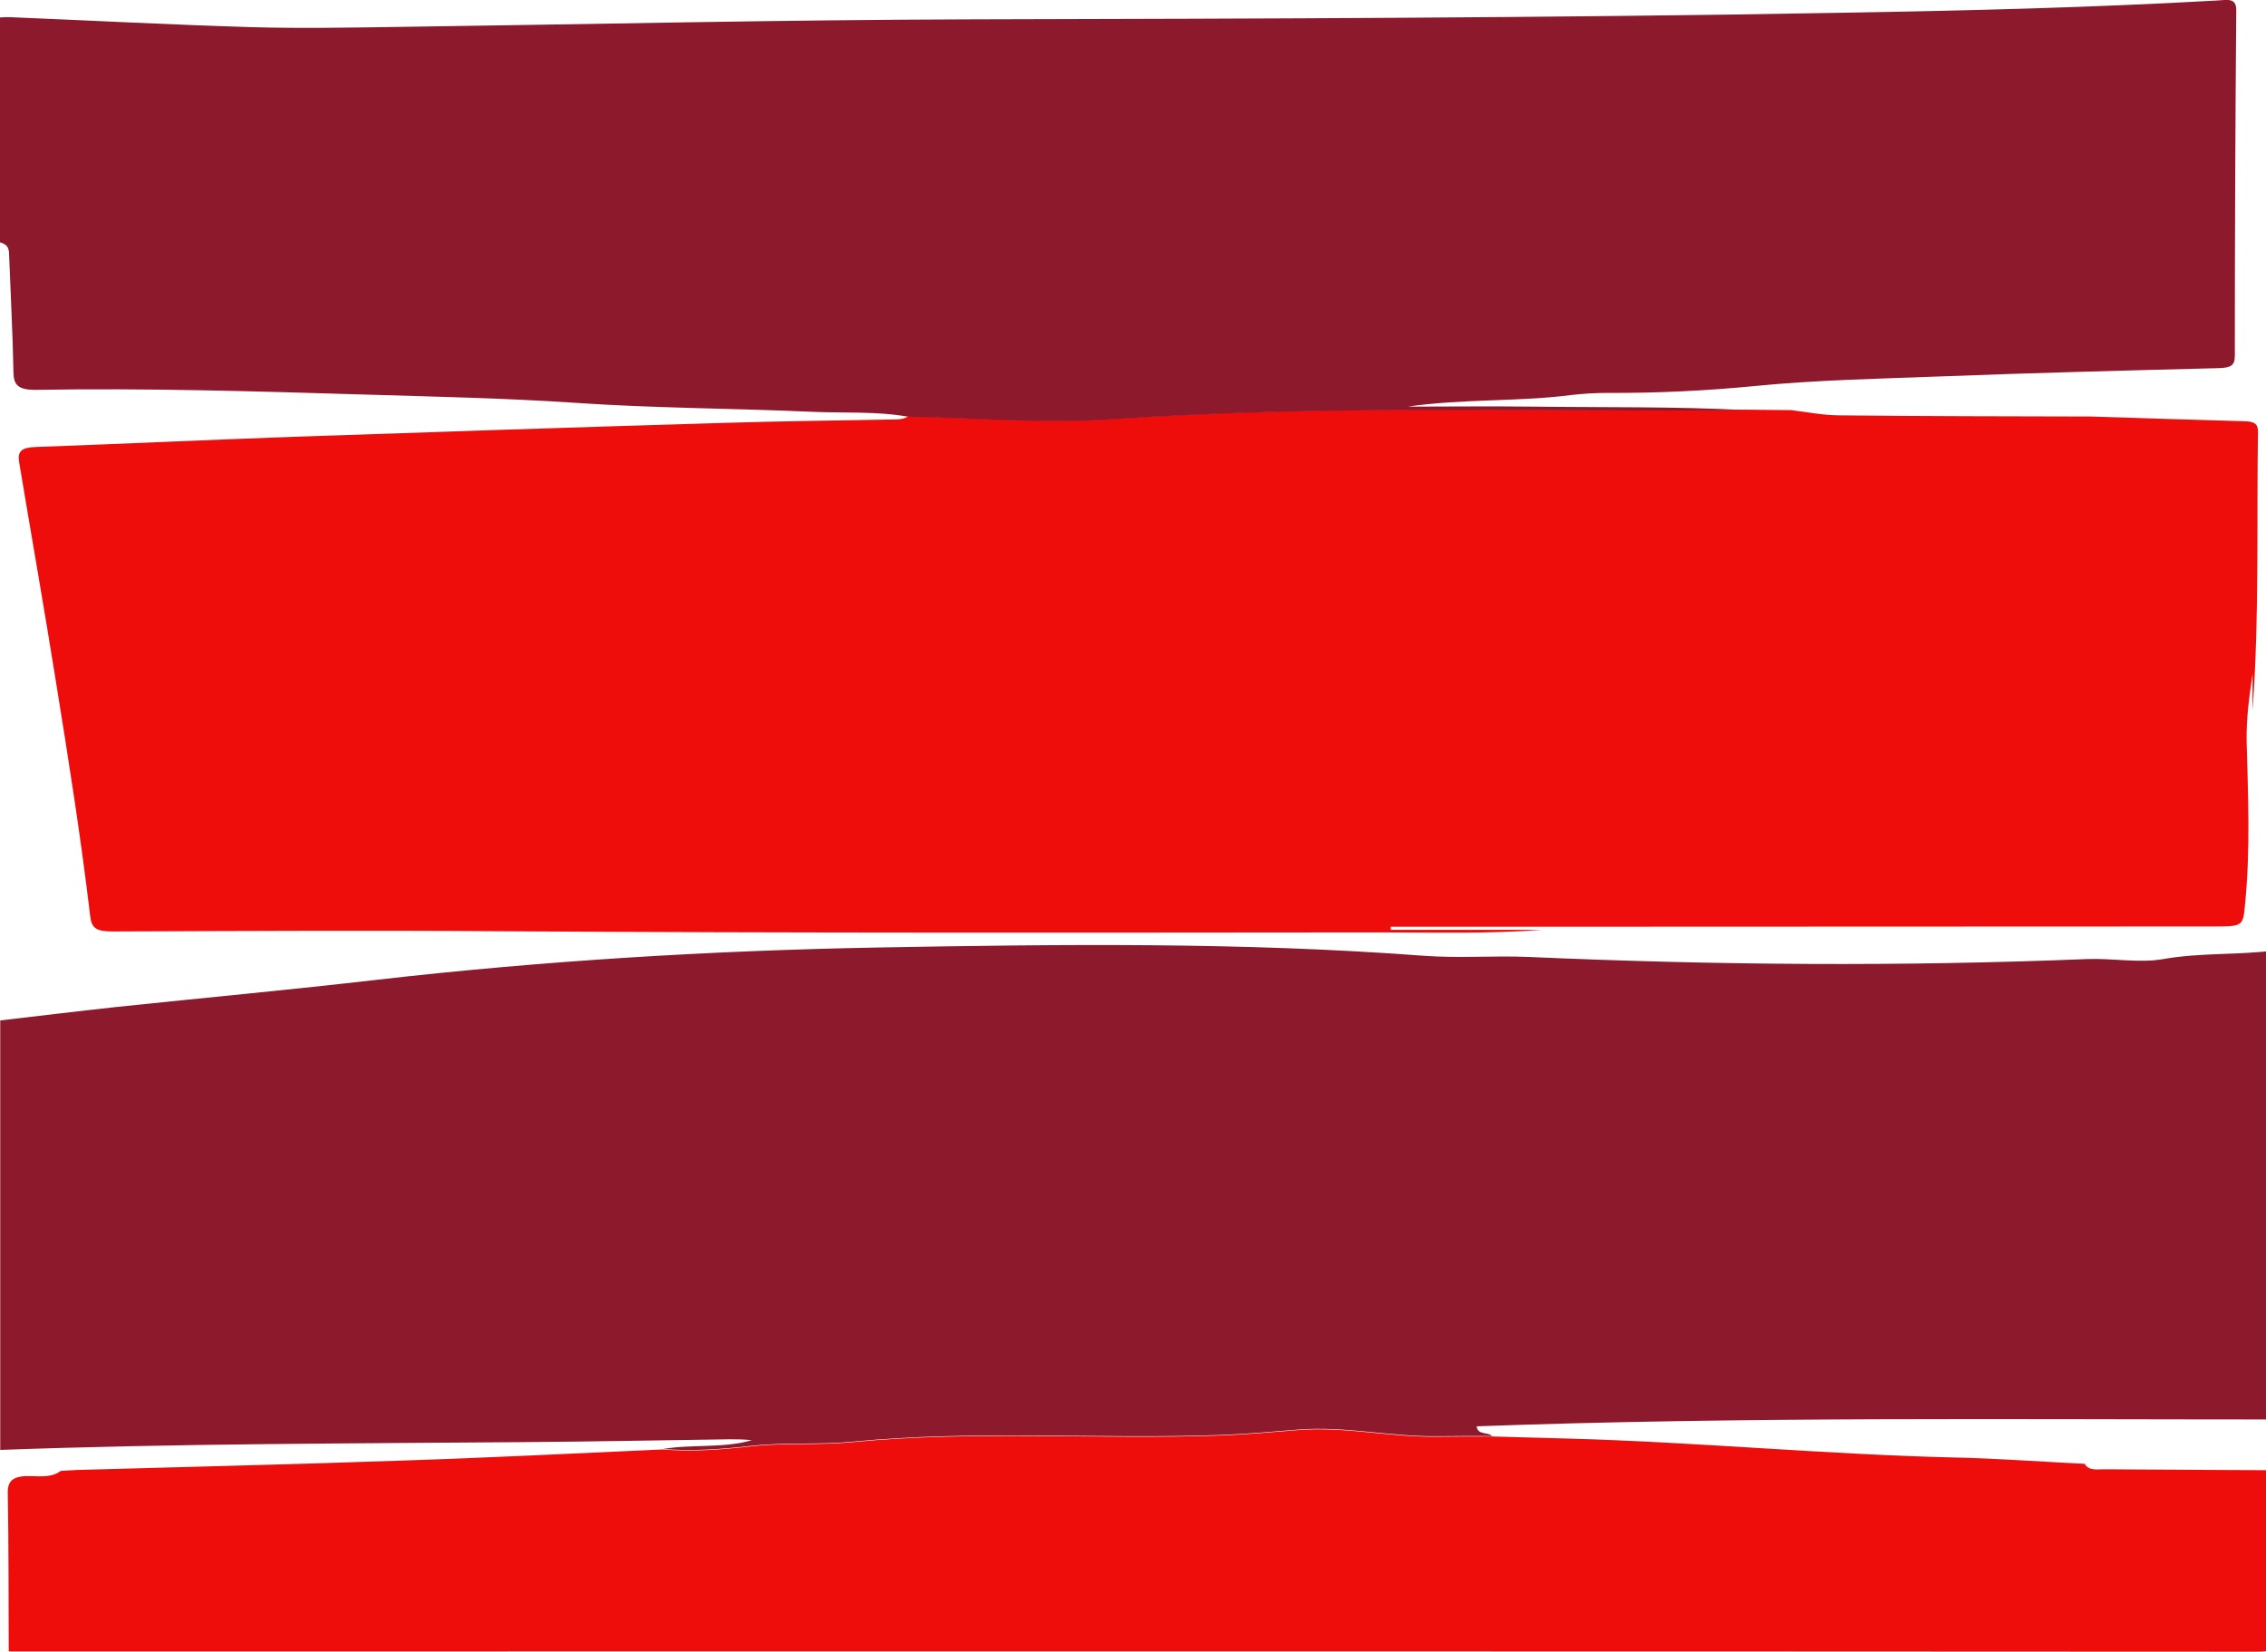
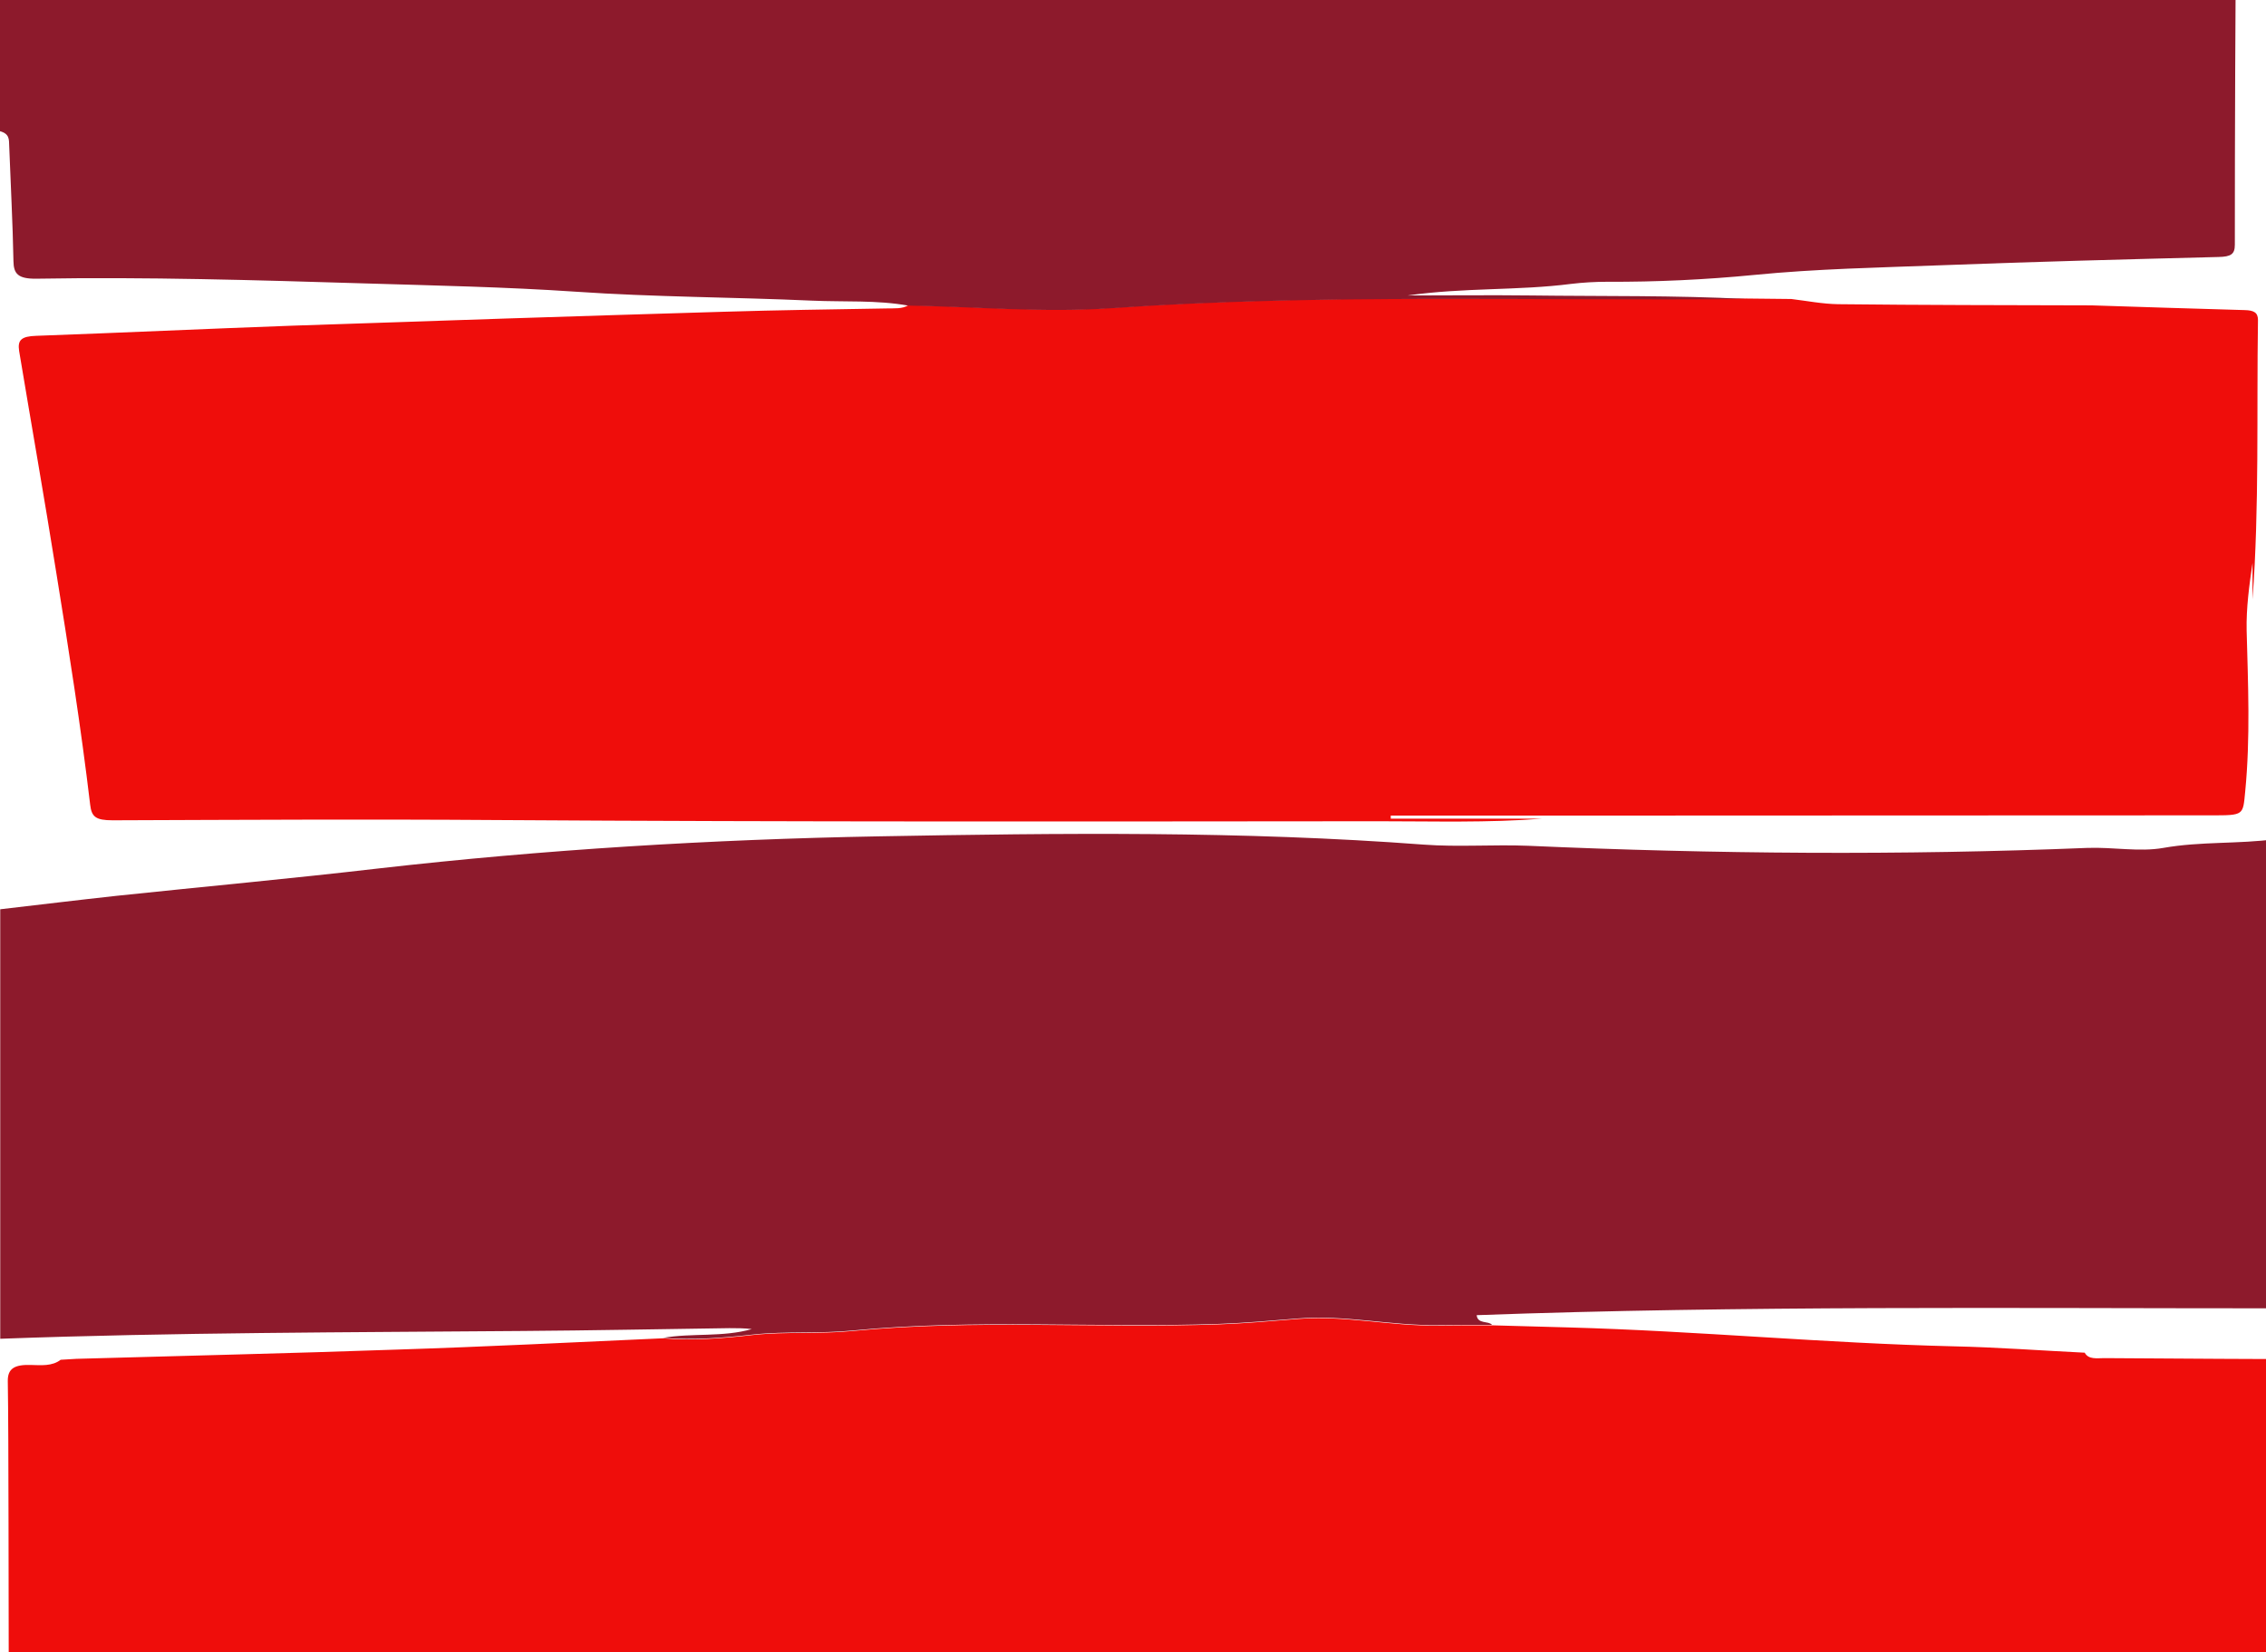
- <svg xmlns="http://www.w3.org/2000/svg" version="1.1" x="0px" y="0px" viewBox="0 0 960 700" enable-background="new 0 0 960 700" xml:space="preserve" id="sonny-rollins-four">
+ <svg xmlns="http://www.w3.org/2000/svg" version="1.1" id="sonny-rollins-four" x="0px" y="0px" viewBox="0 0 960 700" enable-background="new 0 0 960 700" xml:space="preserve">
  <g id="four">
-     <path fill="#EF0D0B" d="M280.8 614.2c12.8 1.1 25.6 0 38.2-1.4 14-1.5 28.3-0.3 42.2-1.7 51.7-5 103.5-1 155.2-2.8 11.2-0.4 22.3-1.4 33.4-2.3 20-1.6 39.4 3.1 59.2 2.8 7.7-0.1 15.3-0.1 23-0.1 10.9 0.3 21.8 0.6 32.7 0.9 54.4 1.5 108.5 6.7 162.9 8 18.6 0.4 37.1 1.8 55.6 2.7 1.6 3 5.2 2.3 8.3 2.3 16.4 0.1 32.8 0.2 49.1 0.3 7.7 0 15.5 0.1 23.2 0.1 0 23.7-0.2 47.4 0.2 71.1 0.1 4.9-1.3 5.8-7.9 5.8 -312.6-0.2-625.3-0.1-937.9-0.1 -4.8 0-9.6 0-14.5 0 -0.1-22.5 0-44.9-0.4-67.4 -0.1-5.4 2.9-7.1 9.7-6.9 4.4 0.1 9.1 0.6 12.7-2.2 2.2-0.1 4.5-0.3 6.7-0.4 45.1-1.3 90.2-2.3 135.3-3.9C205.5 617.8 243.1 615.9 280.8 614.2z" />
+     <path fill="#EF0D0B" d="M280.8,567.1c12.8,1.1,25.6,0,38.2-1.4c14-1.5,28.3-0.3,42.2-1.7c51.7-5,103.5-1,155.2-2.8   c11.2-0.4,22.3-1.4,33.4-2.3c20-1.6,39.4,3.1,59.2,2.8c7.7-0.1,15.3-0.1,23-0.1c10.9,0.3,21.8,0.6,32.7,0.9   c54.4,1.5,108.5,6.7,162.9,8c18.6,0.4,37.1,1.8,55.6,2.7c1.6,3,5.2,2.3,8.3,2.3c16.4,0.1,32.8,0.2,49.1,0.3   c7.7,0,15.5,0.1,23.2,0.1c0,23.7-0.2,100.4,0.2,124.1c0.1,4.9-1.3,5.8-7.9,5.8c-312.6-0.2-625.3-0.1-937.9-0.1c-4.8,0-9.6,0-14.5,0   c-0.1-22.5,0-97.9-0.4-120.4c-0.1-5.4,2.9-7.1,9.7-6.9c4.4,0.1,9.1,0.6,12.7-2.2c2.2-0.1,4.5-0.3,6.7-0.4   c45.1-1.3,90.2-2.3,135.3-3.9C205.5,570.7,243.1,568.8,280.8,567.1z" />
  </g>
  <g id="three">
-     <path fill="#8D1A2C" d="M916.5 406.4c-10.1 1.8-21.3-0.4-32.2 0 -78.9 3.2-157.9 2.6-236.8-0.9 -14.8-0.6-29.7 0.6-44.4-0.5 -76.9-5.8-154-4.9-231-3.5 -70.9 1.3-141.5 5.6-211.7 13.6 -36.9 4.3-74 7.7-111 11.6 -16.5 1.8-32.9 3.8-49.3 5.7v182c73.7-2.7 147.5-2.7 221.3-3.3 29.2-0.2 58.4-0.8 87.6-1.2 3.2 0 6.3 0 9.5 0.4 -12.2 3.5-25.3 1.6-37.6 3.7 12.8 1.1 25.6 0 38.2-1.4 14-1.5 28.3-0.3 42.2-1.7 51.7-5 103.5-1 155.2-2.8 11.2-0.4 22.3-1.4 33.4-2.3 20-1.6 39.4 3.1 59.2 2.8 7.7-0.1 15.3-0.1 23-0.1 -1.5-1.8-6.1-0.2-6.5-4.1 112.7-4.1 225.6-2.9 338.3-2.9V402.7C948.3 404.8 932.3 403.6 916.5 406.4z" />
+     <path fill="#8D1A2C" d="M916.5,359.3c-10.1,1.8-21.3-0.4-32.2,0c-78.9,3.2-157.9,2.6-236.8-0.9c-14.8-0.6-29.7,0.6-44.4-0.5   c-76.9-5.8-154-4.9-231-3.5c-70.9,1.3-141.5,5.6-211.7,13.6c-36.9,4.3-74,7.7-111,11.6c-16.5,1.8-32.9,3.8-49.3,5.7v182   c73.7-2.7,147.5-2.7,221.3-3.3c29.2-0.2,58.4-0.8,87.6-1.2c3.2,0,6.3,0,9.5,0.4c-12.2,3.5-25.3,1.6-37.6,3.7   c12.8,1.1,25.6,0,38.2-1.4c14-1.5,28.3-0.3,42.2-1.7c51.7-5,103.5-1,155.2-2.8c11.2-0.4,22.3-1.4,33.4-2.3   c20-1.6,39.4,3.1,59.2,2.8c7.7-0.1,15.3-0.1,23-0.1c-1.5-1.8-6.1-0.2-6.5-4.1c112.7-4.1,225.6-2.9,338.3-2.9V355.6   C948.3,357.7,932.3,356.5,916.5,359.3z" />
  </g>
  <g id="two">
-     <path fill="#EF0D0B" d="M956.6 182.7c0-3.2-1.8-4.1-5.6-4.2 -21.6-0.6-43.2-1.3-64.8-2 -35.8-0.1-71.7-0.1-107.5-0.5 -6.6-0.1-13.2-1.4-19.8-2.2 -6.3-0.1-12.6-0.1-18.9-0.2 -89.6 0.9-179.3-2.3-268.9 3.9 -28.4 2-57.4-0.6-86.2-1.1 -2.7 1.7-6 1.3-9.2 1.4 -23 0.4-45.9 0.7-68.9 1.4 -60.9 1.8-121.9 3.8-182.8 5.9 -36.2 1.3-72.4 3-108.6 4.3 -6.4 0.2-8 1.8-7.3 6.4 5.2 31.2 10.7 62.4 15.7 93.7 5.3 32.8 10.5 65.7 14.4 98.6 0.6 5.1 2.3 6.6 9.5 6.6 54.6-0.2 109.1-0.5 163.7-0.1 124.2 0.8 248.5 0.6 372.8 0.5 23.1 0 46.2 0.7 69.2-1.1h-64.2c0-0.4 0-0.9 0-1.3 29.2 0 58.3 0 87.5 0 86.7 0 173.4-0.1 260.1-0.1 14 0 13.4 0 14.4-10.2 2.2-22.7 1.2-45.4 0.6-68.1 -0.2-9.7 1.1-19.1 2.5-28.7v15.5C957.2 261.7 956 222.2 956.6 182.7z" />
+     <path fill="#EF0D0B" d="M956.6,135.6c0-3.2-1.8-4.1-5.6-4.2c-21.6-0.6-43.2-1.3-64.8-2c-35.8-0.1-71.7-0.1-107.5-0.5   c-6.6-0.1-13.2-1.4-19.8-2.2c-6.3-0.1-12.6-0.1-18.9-0.2c-89.6,0.9-179.3-2.3-268.9,3.9c-28.4,2-57.4-0.6-86.2-1.1   c-2.7,1.7-6,1.3-9.2,1.4c-23,0.4-45.9,0.7-68.9,1.4c-60.9,1.8-121.9,3.8-182.8,5.9c-36.2,1.3-72.4,3-108.6,4.3   c-6.4,0.2-8,1.8-7.3,6.4c5.2,31.2,10.7,62.4,15.7,93.7c5.3,32.8,10.5,65.7,14.4,98.6c0.6,5.1,2.3,6.6,9.5,6.6   c54.6-0.2,109.1-0.5,163.7-0.1c124.2,0.8,248.5,0.6,372.8,0.5c23.1,0,46.2,0.7,69.2-1.1h-64.2c0-0.4,0-0.9,0-1.3   c29.2,0,58.3,0,87.5,0c86.7,0,173.4-0.1,260.1-0.1c14,0,13.4,0,14.4-10.2c2.2-22.7,1.2-45.4,0.6-68.1c-0.2-9.7,1.1-19.1,2.5-28.7   V254C957.2,214.6,956,175.1,956.6,135.6z" />
  </g>
  <g id="one">
-     <path fill="#8D1A2C" d="M939.5 0.2c-52.8 3-105.8 4.3-158.7 5.2 -123 2.2-246 2.5-369 2.8 -80.9 0.2-161.8 2.1-242.7 3.2 -20.9 0.3-41.7 0.7-62.6 0.1 -33.9-1-67.8-2.8-101.7-4.2C3.2 7.2 1.6 7.3 0 7.4v95.3c4.1 1.1 3.8 3.6 3.9 6.2 0.6 16.3 1.5 32.6 1.8 48.9 0.1 5.2 1.8 7.5 9.7 7.4 46.5-0.8 93 0.6 139.4 2 29.7 0.9 59.4 1.5 89 3.5 33.3 2.3 66.9 2.3 100.3 3.8 13.6 0.6 27.3-0.3 40.7 2.1 28.7 0.5 57.7 3.1 86.2 1.1 89.6-6.2 179.3-3 268.9-3.9 -30.4-1.6-60.9-1.1-91.4-1.5 -17-0.2-34 0-52.1 0 23.7-3.4 46.7-2 69.2-4.9 5-0.6 10.2-0.9 15.3-0.9 20.9 0.1 41.7-0.9 62.3-2.9 26.3-2.6 52.8-3.1 79.2-4.1 39.1-1.5 78.3-2.5 117.4-3.5 5.4-0.1 7-1.2 7-5.2 0-48.8 0.2-97.6 0.6-146.4C947.5-1.1 943.5 0 939.5 0.2z" />
+     <path fill="#8D1A2C" d="M939.5-46.9c-52.8,3-105.8,4.3-158.7,5.2c-123,2.2-246,2.5-369,2.8c-80.9,0.2-161.8,2.1-242.7,3.2   c-20.9,0.3-41.7,0.7-62.6,0.1c-33.9-1-67.8-2.8-101.7-4.2c-1.6-0.1-3.2,0-4.8,0.1v95.3c4.1,1.1,3.8,3.6,3.9,6.2   c0.6,16.3,1.5,32.6,1.8,48.9c0.1,5.2,1.8,7.5,9.7,7.4c46.5-0.8,93,0.6,139.4,2c29.7,0.9,59.4,1.5,89,3.5   c33.3,2.3,66.9,2.3,100.3,3.8c13.6,0.6,27.3-0.3,40.7,2.1c28.7,0.5,57.7,3.1,86.2,1.1c89.6-6.2,179.3-3,268.9-3.9   c-30.4-1.6-60.9-1.1-91.4-1.5c-17-0.2-34,0-52.1,0c23.7-3.4,46.7-2,69.2-4.9c5-0.6,10.2-0.9,15.3-0.9c20.9,0.1,41.7-0.9,62.3-2.9   c26.3-2.6,52.8-3.1,79.2-4.1c39.1-1.5,78.3-2.5,117.4-3.5c5.4-0.1,7-1.2,7-5.2c0-48.8,0.2-97.6,0.6-146.4   C947.5-48.2,943.5-47.1,939.5-46.9z" />
  </g>
</svg>
